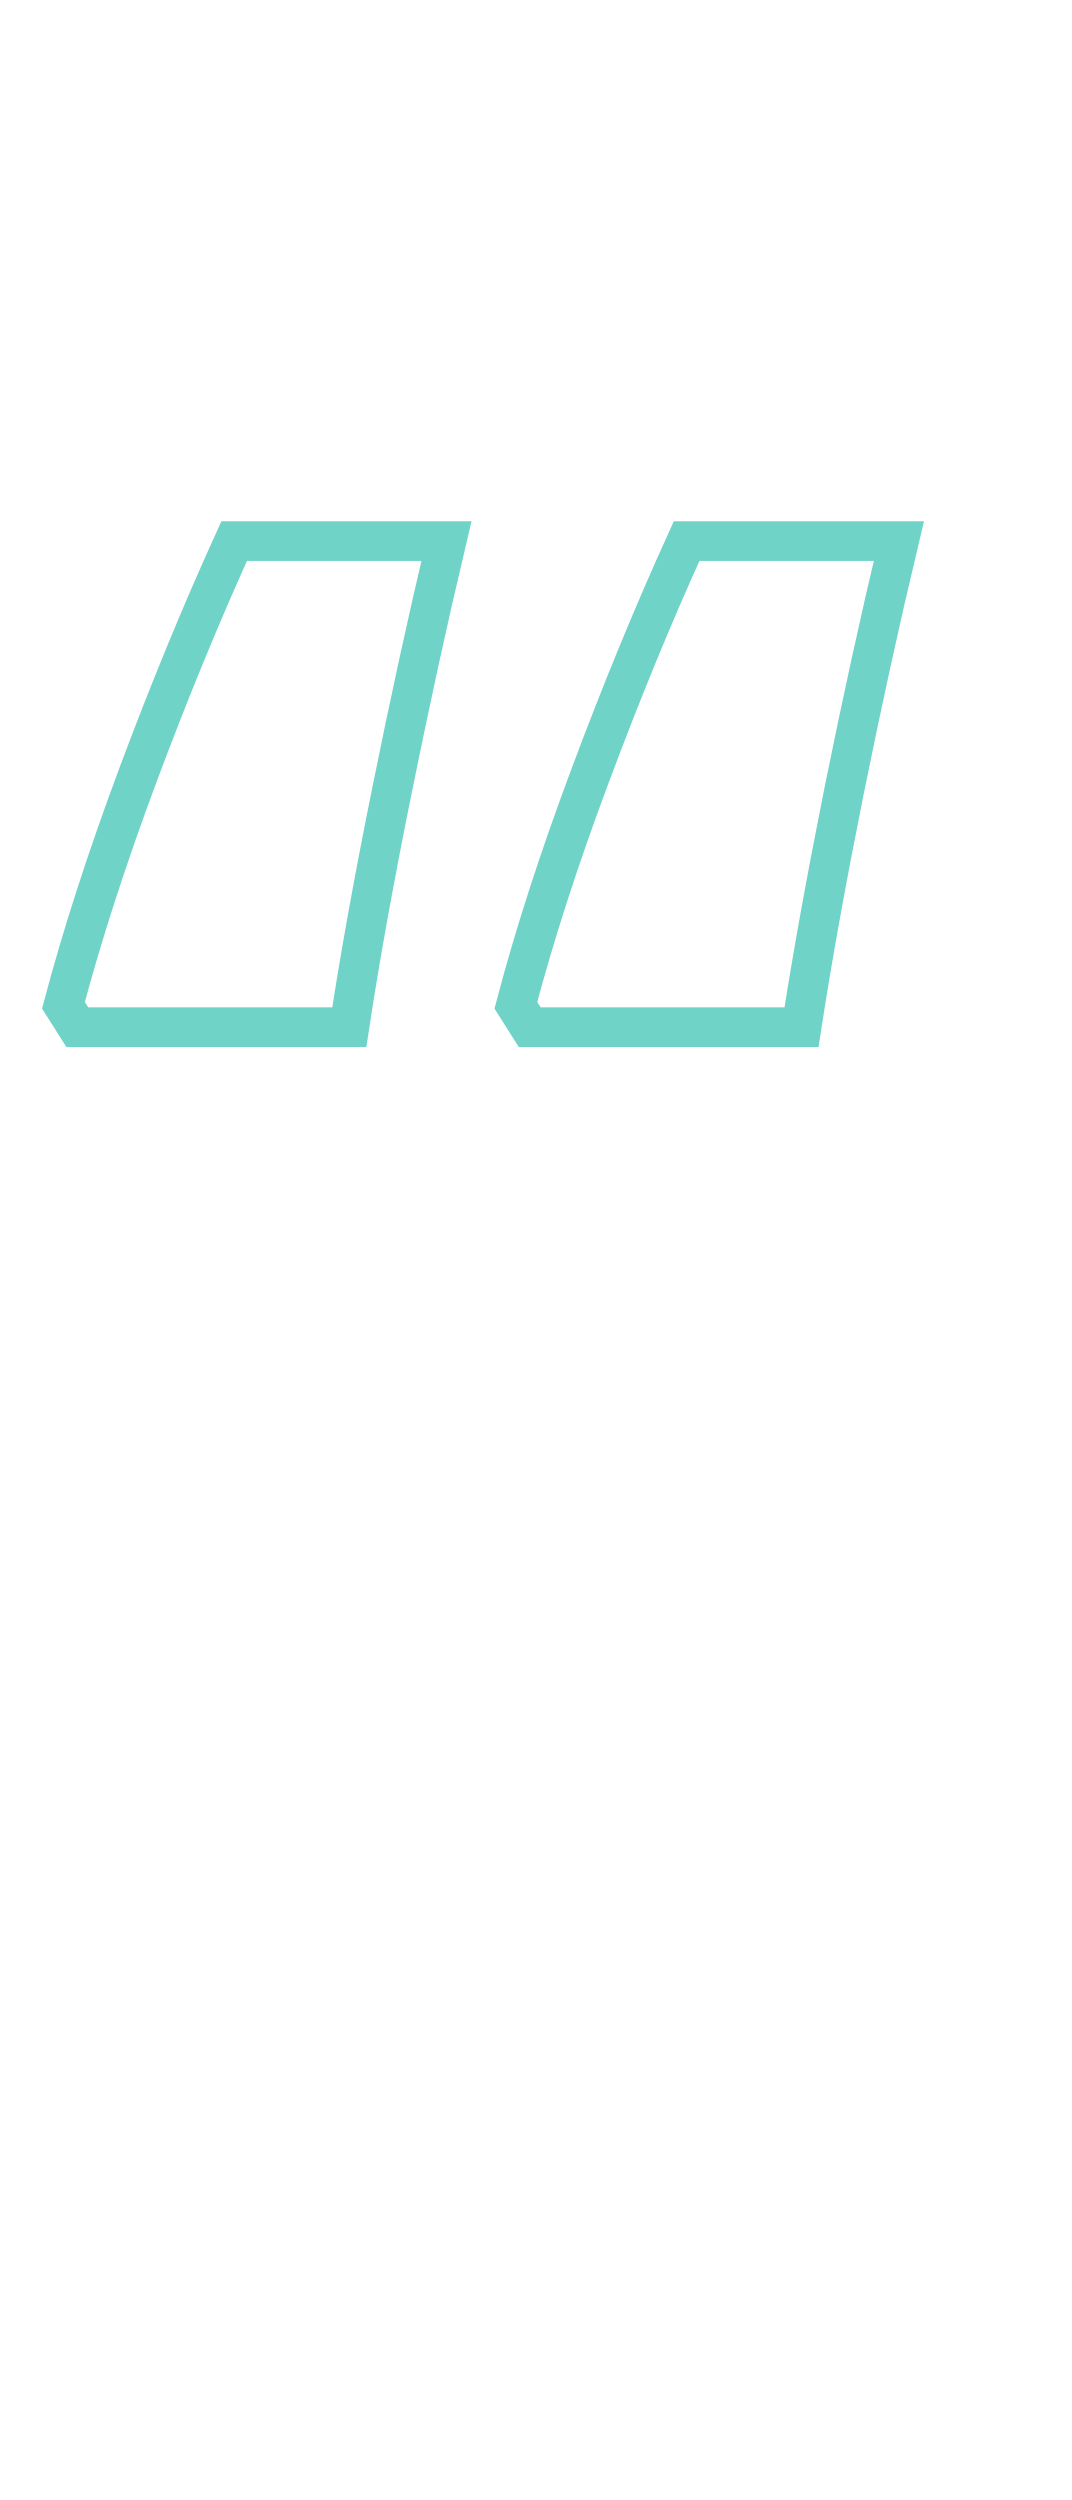
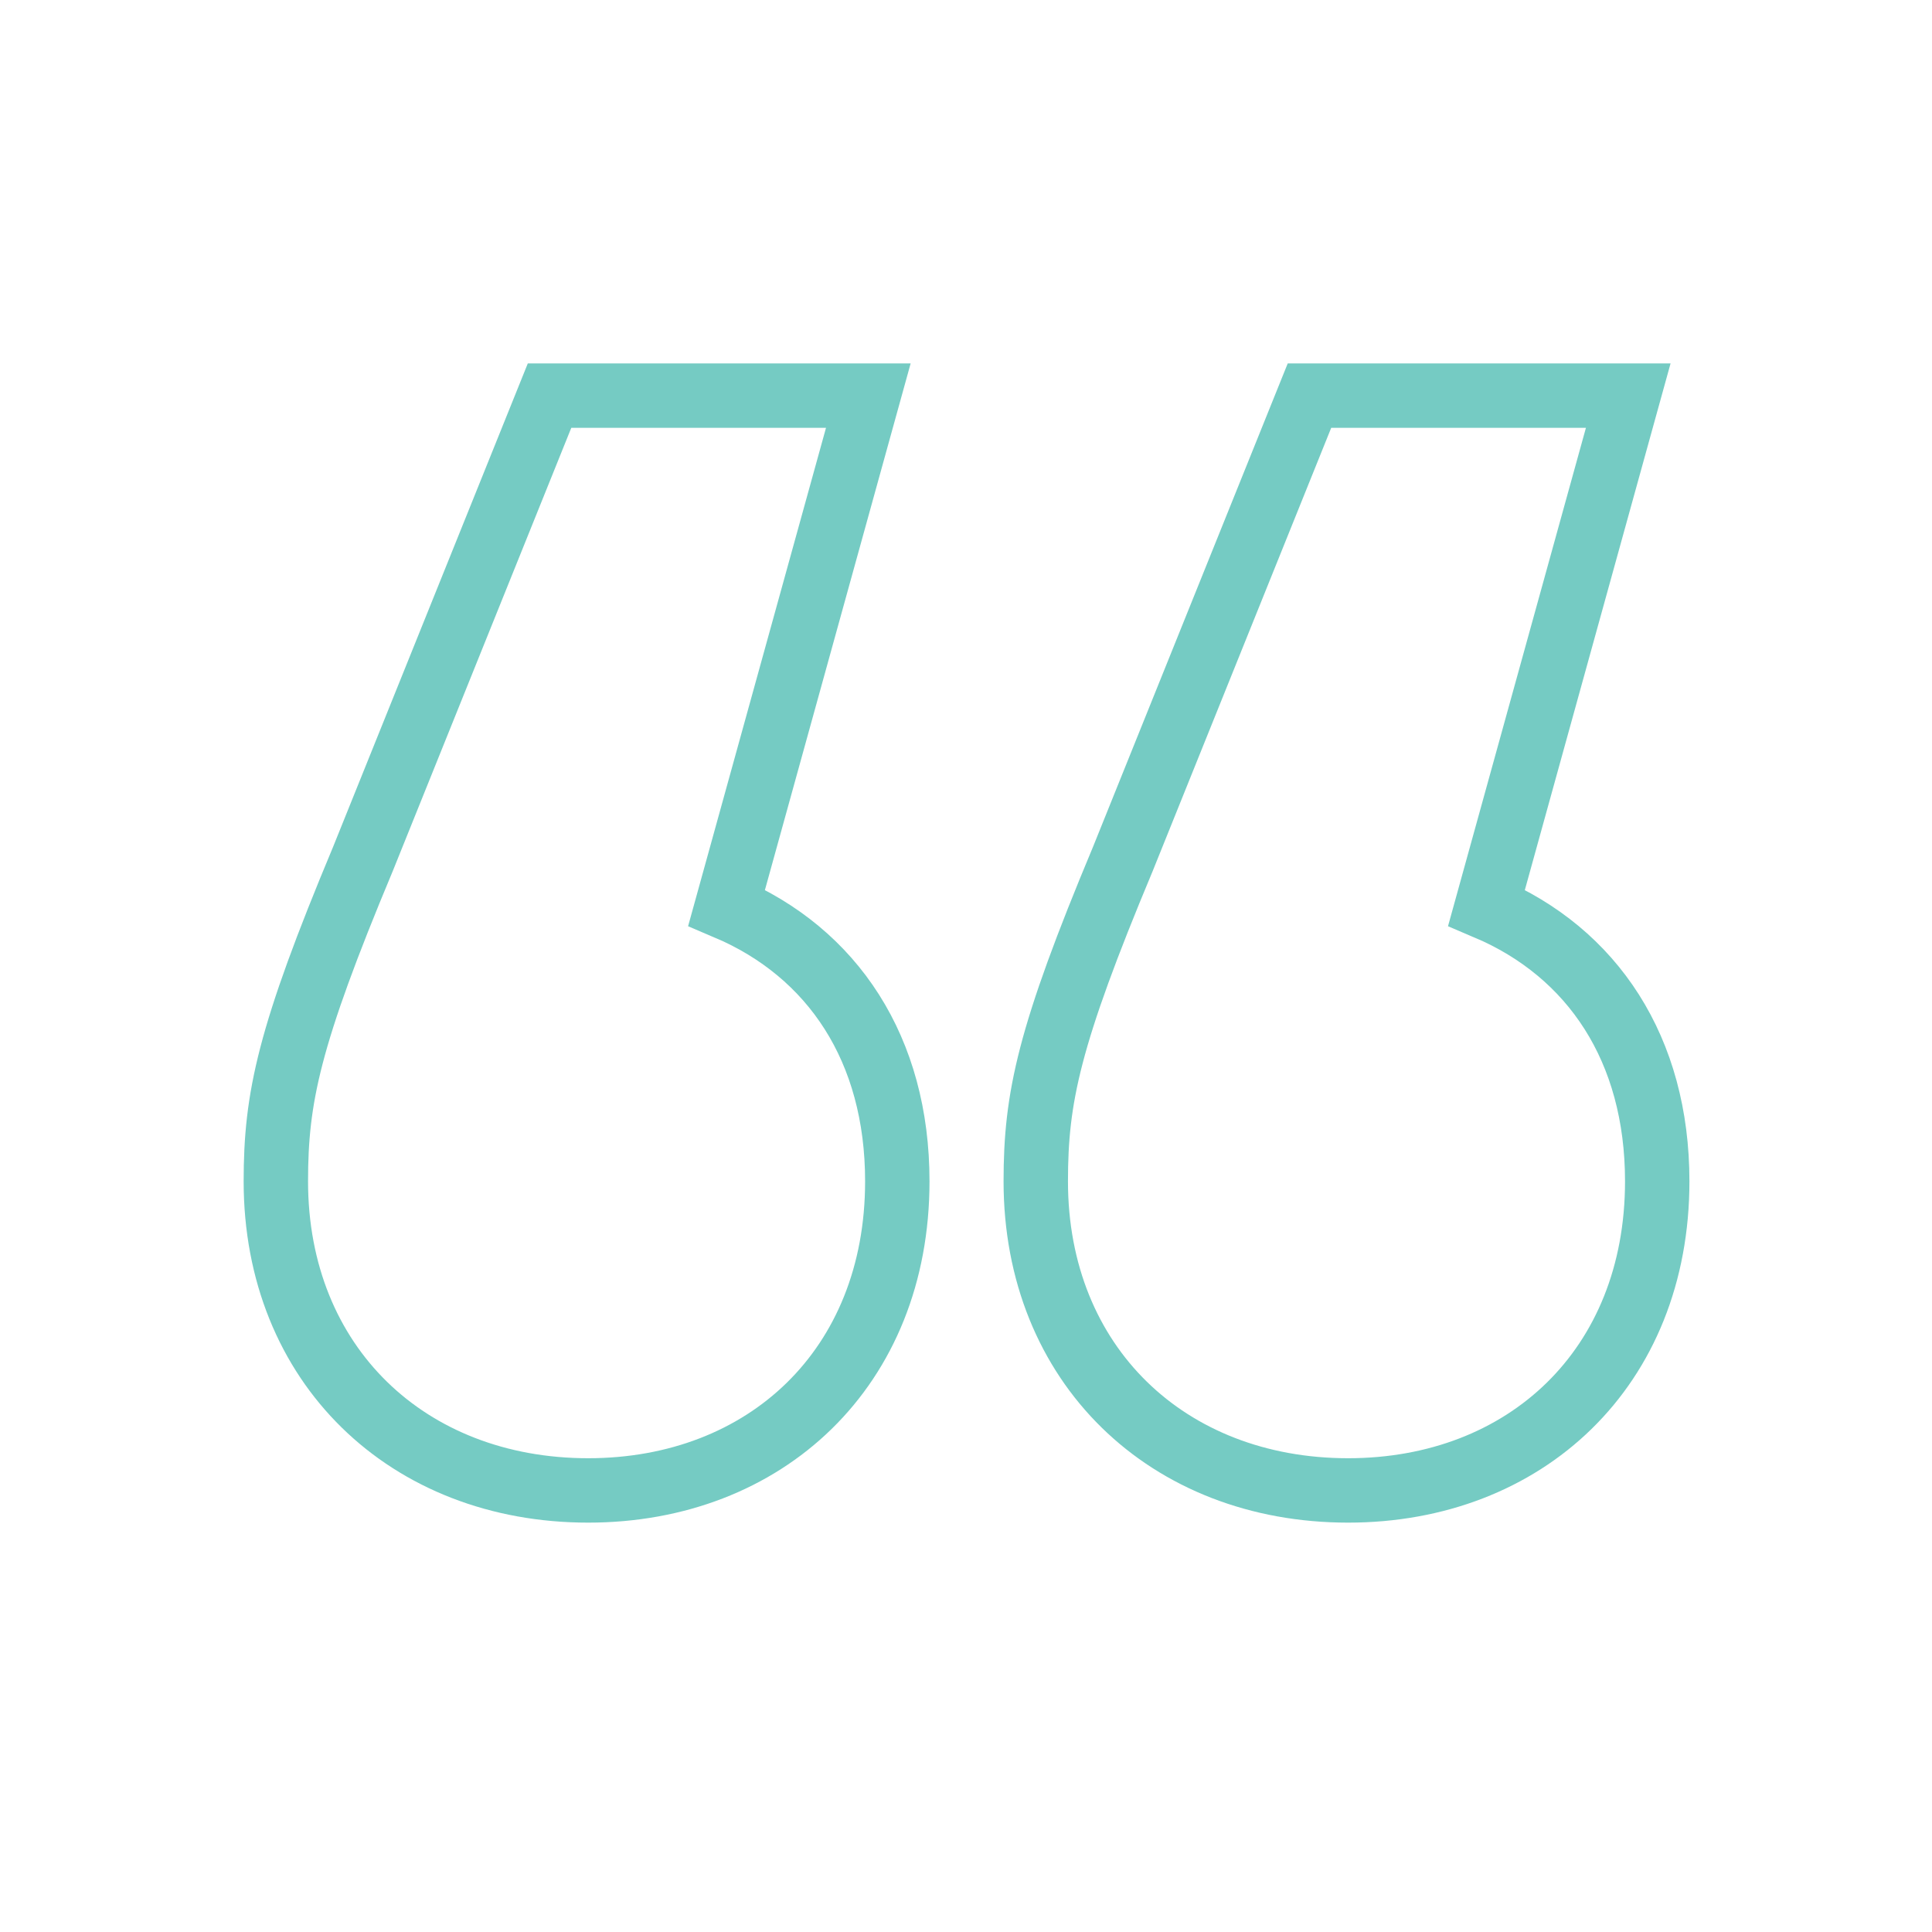
- <svg xmlns="http://www.w3.org/2000/svg" width="81" height="189" viewBox="0 0 81 189">
-   <text id="Quote" transform="translate(3 3)" fill="none" stroke="#6fd3c8" stroke-width="3" font-size="150" font-family="Montserrat-Bold, Montserrat" font-weight="700">
-     <tspan x="0" y="145">“</tspan>
-   </text>
+ <svg xmlns="http://www.w3.org/2000/svg" version="1.1" id="Layer_1" x="0px" y="0px" viewBox="0 0 90 90" style="enable-background:new 0 0 90 90;" xml:space="preserve">
+   <style type="text/css">
+ 	.st0{fill:none;stroke:#75CBC3;stroke-width:3;}
+ </style>
+   <g>
+     <path class="st0" d="M41.8,55.03c0,8.7-6.15,14.4-14.4,14.4c-8.4,0-14.55-5.85-14.55-14.4c0-3.9,0.6-6.75,4.05-15l8.7-21.6h14.85   l-6.6,23.85C38.8,44.38,41.8,48.88,41.8,55.03z M77.2,55.03c0,8.7-6.15,14.4-14.4,14.4c-8.4,0-14.55-5.85-14.55-14.4   c0-3.9,0.6-6.75,4.05-15l8.7-21.6h14.85l-6.6,23.85C74.2,44.38,77.2,48.88,77.2,55.03z" />
+   </g>
</svg>
